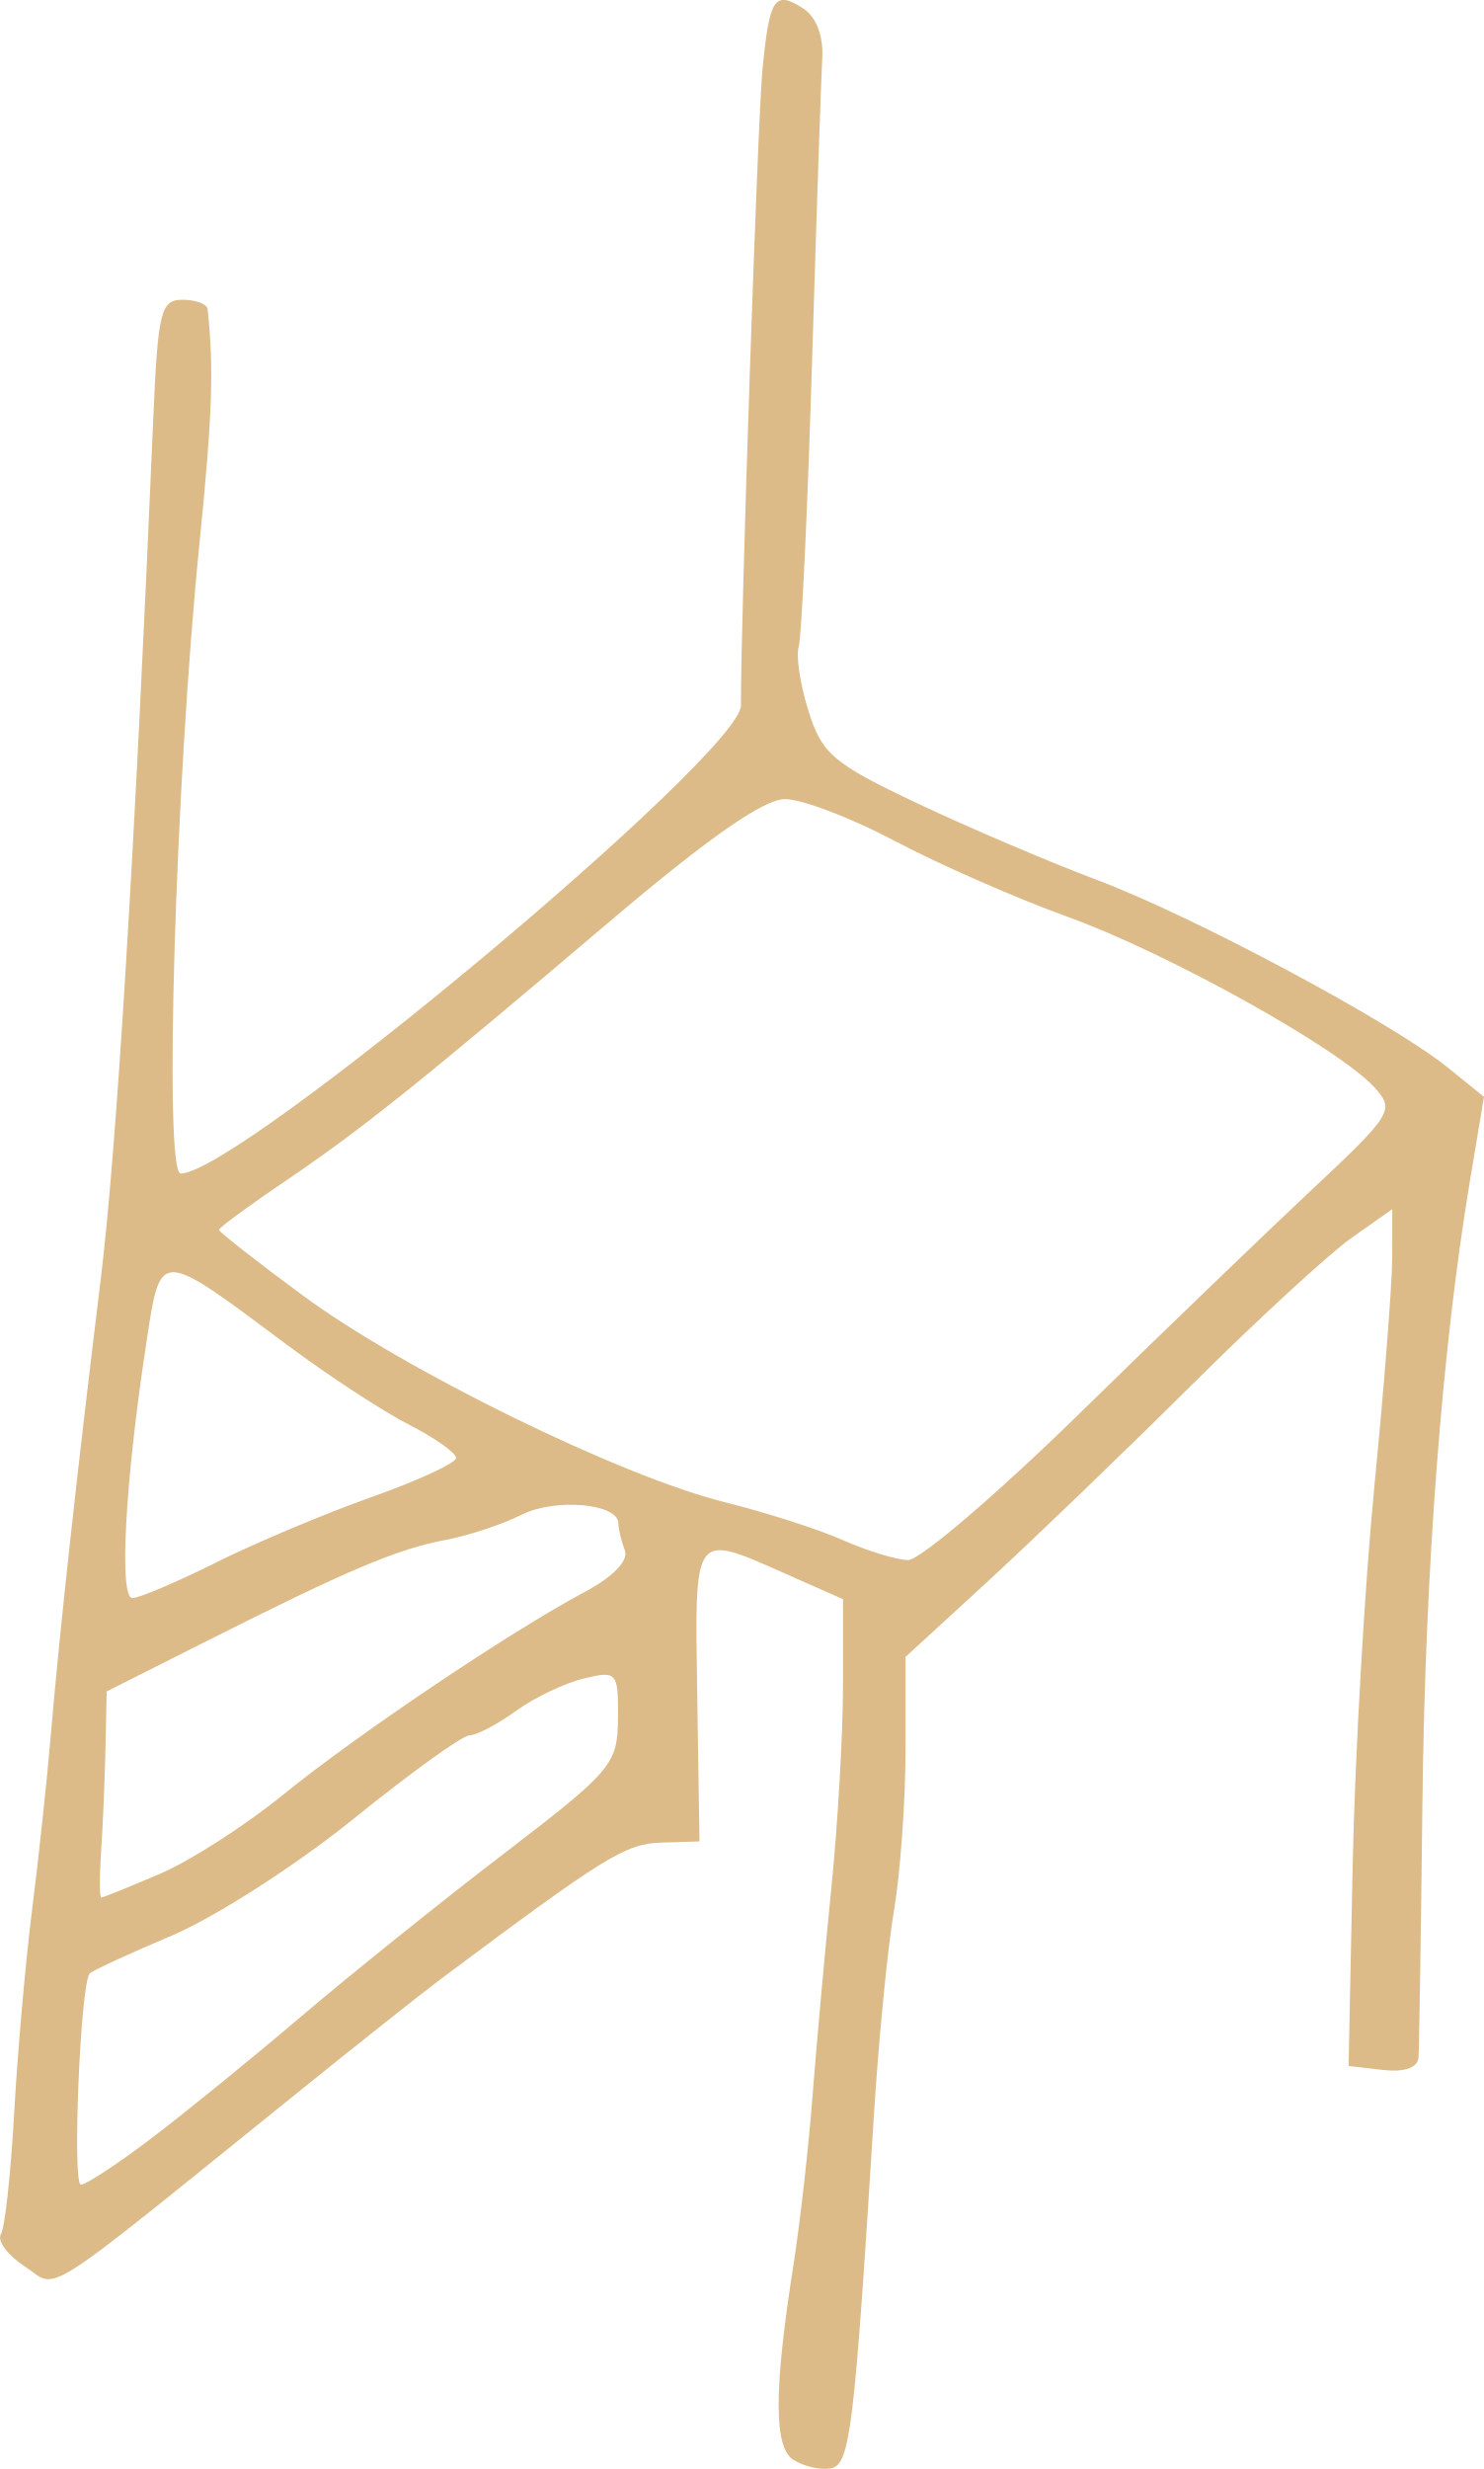
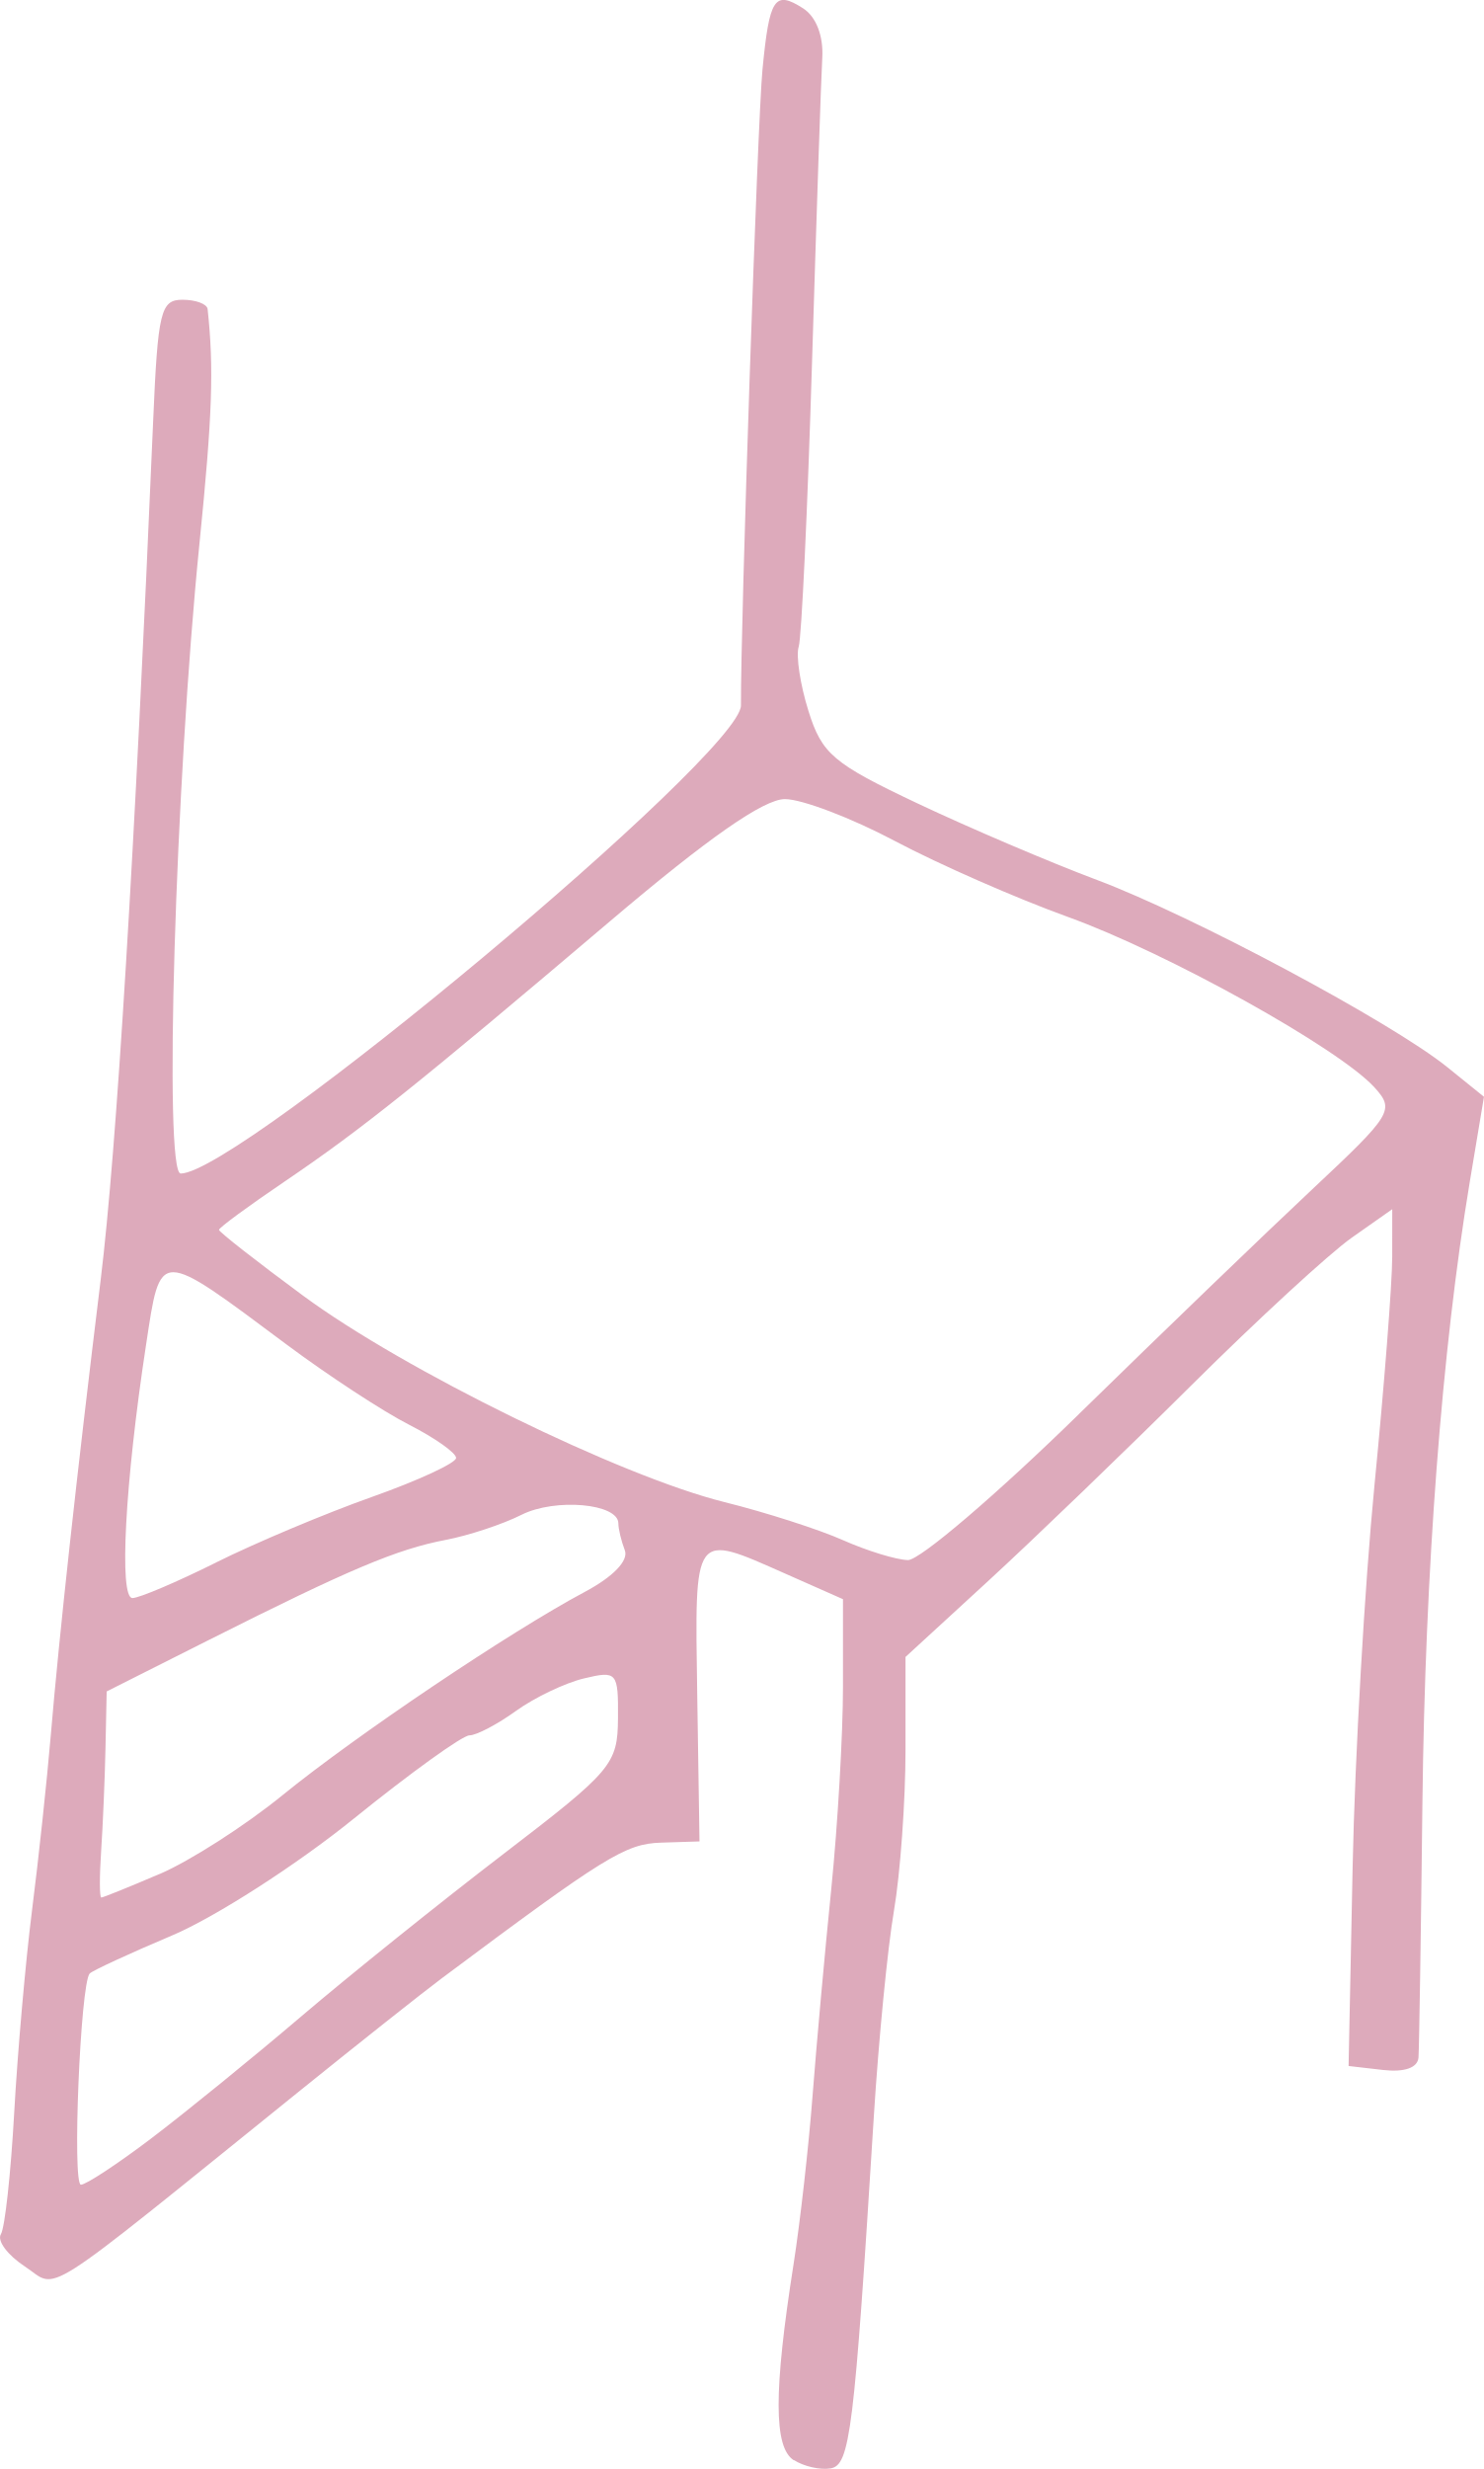
<svg xmlns="http://www.w3.org/2000/svg" width="31.458mm" height="52.331mm" viewBox="0 0 31.458 52.331" version="1.1" id="svg8">
  <defs id="defs2" />
  <g id="layer1" transform="translate(-105.3294,-129.9067)">
    <g id="g847">
-       <path style="fill:#ddbb88;stroke-width:0.265" d="m 122.156,182.051 c -0.425,-0.273 -0.426,-1.462 -0.003,-4.153 0.14,-0.892 0.321,-2.499 0.403,-3.572 0.082,-1.073 0.261,-3.047 0.397,-4.387 0.136,-1.34 0.248,-3.27 0.248,-4.287 v -1.85 l -1.224,-0.542 c -1.962,-0.868 -1.919,-0.927 -1.866,2.567 l 0.048,3.109 -0.817,0.026 c -0.757,0.025 -1.179,0.286 -4.656,2.882 -0.391,0.292 -1.744,1.364 -3.007,2.383 -5.644,4.553 -5.088,4.199 -5.826,3.716 -0.362,-0.238 -0.59,-0.544 -0.505,-0.681 0.085,-0.137 0.211,-1.293 0.282,-2.568 0.07,-1.275 0.241,-3.212 0.379,-4.303 0.139,-1.091 0.317,-2.758 0.397,-3.704 0.179,-2.126 0.548,-5.496 1.058,-9.657 0.338,-2.757 0.72,-9.011 1.112,-18.19 0.1,-2.336 0.159,-2.58 0.622,-2.58 0.281,0 0.521,0.089 0.533,0.198 0.135,1.25 0.101,2.256 -0.172,4.961 -0.515,5.109 -0.761,13.361 -0.399,13.361 1.232,0 11.884,-8.898 11.878,-9.922 -0.009,-1.737 0.351,-12.388 0.456,-13.474 0.147,-1.524 0.256,-1.688 0.862,-1.3 0.275,0.176 0.433,0.584 0.406,1.049 -0.025,0.418 -0.122,3.32 -0.217,6.449 -0.095,3.129 -0.222,5.844 -0.283,6.033 -0.061,0.189 0.032,0.802 0.207,1.361 0.285,0.912 0.522,1.113 2.312,1.959 1.097,0.519 2.809,1.249 3.804,1.622 2.028,0.761 6.251,3.018 7.431,3.971 l 0.774,0.625 -0.301,1.805 c -0.591,3.548 -0.948,8.234 -1.004,13.182 -0.031,2.765 -0.069,5.184 -0.083,5.375 -0.017,0.22 -0.296,0.317 -0.754,0.265 l -0.728,-0.084 0.086,-4.233 c 0.047,-2.328 0.256,-5.96 0.462,-8.07 0.207,-2.11 0.377,-4.291 0.377,-4.847 l 5.3e-4,-1.01 -0.86,0.605 c -0.473,0.333 -2.002,1.74 -3.398,3.127 -1.396,1.387 -3.331,3.25 -4.299,4.14 l -1.762,1.618 v 1.971 c 0,1.084 -0.11,2.618 -0.245,3.409 -0.135,0.791 -0.326,2.747 -0.426,4.348 -0.418,6.703 -0.504,7.4 -0.917,7.471 -0.218,0.038 -0.569,-0.042 -0.78,-0.178 z m -13.617,-6.823 c 0.715,-0.542 2.143,-1.702 3.173,-2.58 1.03,-0.877 2.961,-2.428 4.292,-3.447 2.304,-1.764 2.419,-1.901 2.427,-2.873 0.008,-0.981 -0.021,-1.014 -0.72,-0.847 -0.4,0.095 -1.05,0.406 -1.444,0.69 -0.394,0.284 -0.838,0.517 -0.985,0.517 -0.148,0 -1.254,0.797 -2.458,1.77 -1.204,0.974 -2.934,2.085 -3.844,2.47 -0.91,0.385 -1.698,0.749 -1.75,0.809 -0.197,0.225 -0.373,4.475 -0.185,4.475 0.108,0 0.781,-0.443 1.496,-0.985 z m 0.174,-5.601 c 0.642,-0.275 1.812,-1.025 2.602,-1.668 1.558,-1.268 4.835,-3.472 6.411,-4.311 0.603,-0.321 0.933,-0.664 0.85,-0.882 -0.075,-0.196 -0.137,-0.452 -0.137,-0.57 0,-0.423 -1.338,-0.542 -2.053,-0.183 -0.399,0.201 -1.122,0.44 -1.606,0.532 -1.038,0.198 -2.048,0.624 -5.006,2.113 l -2.183,1.099 -0.025,1.192 c -0.014,0.656 -0.055,1.638 -0.092,2.184 -0.037,0.546 -0.036,0.992 0.003,0.992 0.039,0 0.595,-0.225 1.237,-0.5 z m 1.2,-6.605 c 0.833,-0.415 2.317,-1.039 3.3,-1.387 0.982,-0.348 1.786,-0.72 1.786,-0.827 0,-0.107 -0.45,-0.425 -0.999,-0.705 -0.549,-0.28 -1.71,-1.04 -2.58,-1.688 -2.761,-2.058 -2.681,-2.059 -2.996,0.008 -0.445,2.917 -0.575,5.355 -0.287,5.355 0.144,0 0.943,-0.34 1.776,-0.755 z m 18.294,-3.148 c 1.749,-1.71 3.975,-3.854 4.947,-4.764 1.691,-1.585 1.748,-1.677 1.316,-2.154 -0.75,-0.828 -4.397,-2.856 -6.501,-3.615 -1.088,-0.392 -2.735,-1.115 -3.66,-1.605 -0.925,-0.491 -1.977,-0.892 -2.339,-0.892 -0.448,0 -1.628,0.823 -3.698,2.58 -4.099,3.478 -5.277,4.42 -6.911,5.527 -0.764,0.517 -1.389,0.977 -1.389,1.022 0,0.045 0.804,0.674 1.786,1.398 2.142,1.579 6.731,3.827 8.93,4.373 0.873,0.217 2.004,0.58 2.514,0.807 0.509,0.226 1.129,0.416 1.376,0.422 0.248,0.006 1.881,-1.389 3.63,-3.099 z" id="path849" />
+       <path style="fill:#dab;stroke-width:0.265" d="m 122.156,182.051 c -0.425,-0.273 -0.426,-1.462 -0.003,-4.153 0.14,-0.892 0.321,-2.499 0.403,-3.572 0.082,-1.073 0.261,-3.047 0.397,-4.387 0.136,-1.34 0.248,-3.27 0.248,-4.287 v -1.85 l -1.224,-0.542 c -1.962,-0.868 -1.919,-0.927 -1.866,2.567 l 0.048,3.109 -0.817,0.026 c -0.757,0.025 -1.179,0.286 -4.656,2.882 -0.391,0.292 -1.744,1.364 -3.007,2.383 -5.644,4.553 -5.088,4.199 -5.826,3.716 -0.362,-0.238 -0.59,-0.544 -0.505,-0.681 0.085,-0.137 0.211,-1.293 0.282,-2.568 0.07,-1.275 0.241,-3.212 0.379,-4.303 0.139,-1.091 0.317,-2.758 0.397,-3.704 0.179,-2.126 0.548,-5.496 1.058,-9.657 0.338,-2.757 0.72,-9.011 1.112,-18.19 0.1,-2.336 0.159,-2.58 0.622,-2.58 0.281,0 0.521,0.089 0.533,0.198 0.135,1.25 0.101,2.256 -0.172,4.961 -0.515,5.109 -0.761,13.361 -0.399,13.361 1.232,0 11.884,-8.898 11.878,-9.922 -0.009,-1.737 0.351,-12.388 0.456,-13.474 0.147,-1.524 0.256,-1.688 0.862,-1.3 0.275,0.176 0.433,0.584 0.406,1.049 -0.025,0.418 -0.122,3.32 -0.217,6.449 -0.095,3.129 -0.222,5.844 -0.283,6.033 -0.061,0.189 0.032,0.802 0.207,1.361 0.285,0.912 0.522,1.113 2.312,1.959 1.097,0.519 2.809,1.249 3.804,1.622 2.028,0.761 6.251,3.018 7.431,3.971 l 0.774,0.625 -0.301,1.805 c -0.591,3.548 -0.948,8.234 -1.004,13.182 -0.031,2.765 -0.069,5.184 -0.083,5.375 -0.017,0.22 -0.296,0.317 -0.754,0.265 l -0.728,-0.084 0.086,-4.233 c 0.047,-2.328 0.256,-5.96 0.462,-8.07 0.207,-2.11 0.377,-4.291 0.377,-4.847 l 5.3e-4,-1.01 -0.86,0.605 c -0.473,0.333 -2.002,1.74 -3.398,3.127 -1.396,1.387 -3.331,3.25 -4.299,4.14 l -1.762,1.618 v 1.971 c 0,1.084 -0.11,2.618 -0.245,3.409 -0.135,0.791 -0.326,2.747 -0.426,4.348 -0.418,6.703 -0.504,7.4 -0.917,7.471 -0.218,0.038 -0.569,-0.042 -0.78,-0.178 z m -13.617,-6.823 c 0.715,-0.542 2.143,-1.702 3.173,-2.58 1.03,-0.877 2.961,-2.428 4.292,-3.447 2.304,-1.764 2.419,-1.901 2.427,-2.873 0.008,-0.981 -0.021,-1.014 -0.72,-0.847 -0.4,0.095 -1.05,0.406 -1.444,0.69 -0.394,0.284 -0.838,0.517 -0.985,0.517 -0.148,0 -1.254,0.797 -2.458,1.77 -1.204,0.974 -2.934,2.085 -3.844,2.47 -0.91,0.385 -1.698,0.749 -1.75,0.809 -0.197,0.225 -0.373,4.475 -0.185,4.475 0.108,0 0.781,-0.443 1.496,-0.985 z m 0.174,-5.601 c 0.642,-0.275 1.812,-1.025 2.602,-1.668 1.558,-1.268 4.835,-3.472 6.411,-4.311 0.603,-0.321 0.933,-0.664 0.85,-0.882 -0.075,-0.196 -0.137,-0.452 -0.137,-0.57 0,-0.423 -1.338,-0.542 -2.053,-0.183 -0.399,0.201 -1.122,0.44 -1.606,0.532 -1.038,0.198 -2.048,0.624 -5.006,2.113 l -2.183,1.099 -0.025,1.192 c -0.014,0.656 -0.055,1.638 -0.092,2.184 -0.037,0.546 -0.036,0.992 0.003,0.992 0.039,0 0.595,-0.225 1.237,-0.5 z m 1.2,-6.605 c 0.833,-0.415 2.317,-1.039 3.3,-1.387 0.982,-0.348 1.786,-0.72 1.786,-0.827 0,-0.107 -0.45,-0.425 -0.999,-0.705 -0.549,-0.28 -1.71,-1.04 -2.58,-1.688 -2.761,-2.058 -2.681,-2.059 -2.996,0.008 -0.445,2.917 -0.575,5.355 -0.287,5.355 0.144,0 0.943,-0.34 1.776,-0.755 z m 18.294,-3.148 c 1.749,-1.71 3.975,-3.854 4.947,-4.764 1.691,-1.585 1.748,-1.677 1.316,-2.154 -0.75,-0.828 -4.397,-2.856 -6.501,-3.615 -1.088,-0.392 -2.735,-1.115 -3.66,-1.605 -0.925,-0.491 -1.977,-0.892 -2.339,-0.892 -0.448,0 -1.628,0.823 -3.698,2.58 -4.099,3.478 -5.277,4.42 -6.911,5.527 -0.764,0.517 -1.389,0.977 -1.389,1.022 0,0.045 0.804,0.674 1.786,1.398 2.142,1.579 6.731,3.827 8.93,4.373 0.873,0.217 2.004,0.58 2.514,0.807 0.509,0.226 1.129,0.416 1.376,0.422 0.248,0.006 1.881,-1.389 3.63,-3.099 z" id="path849" />
    </g>
  </g>
</svg>
